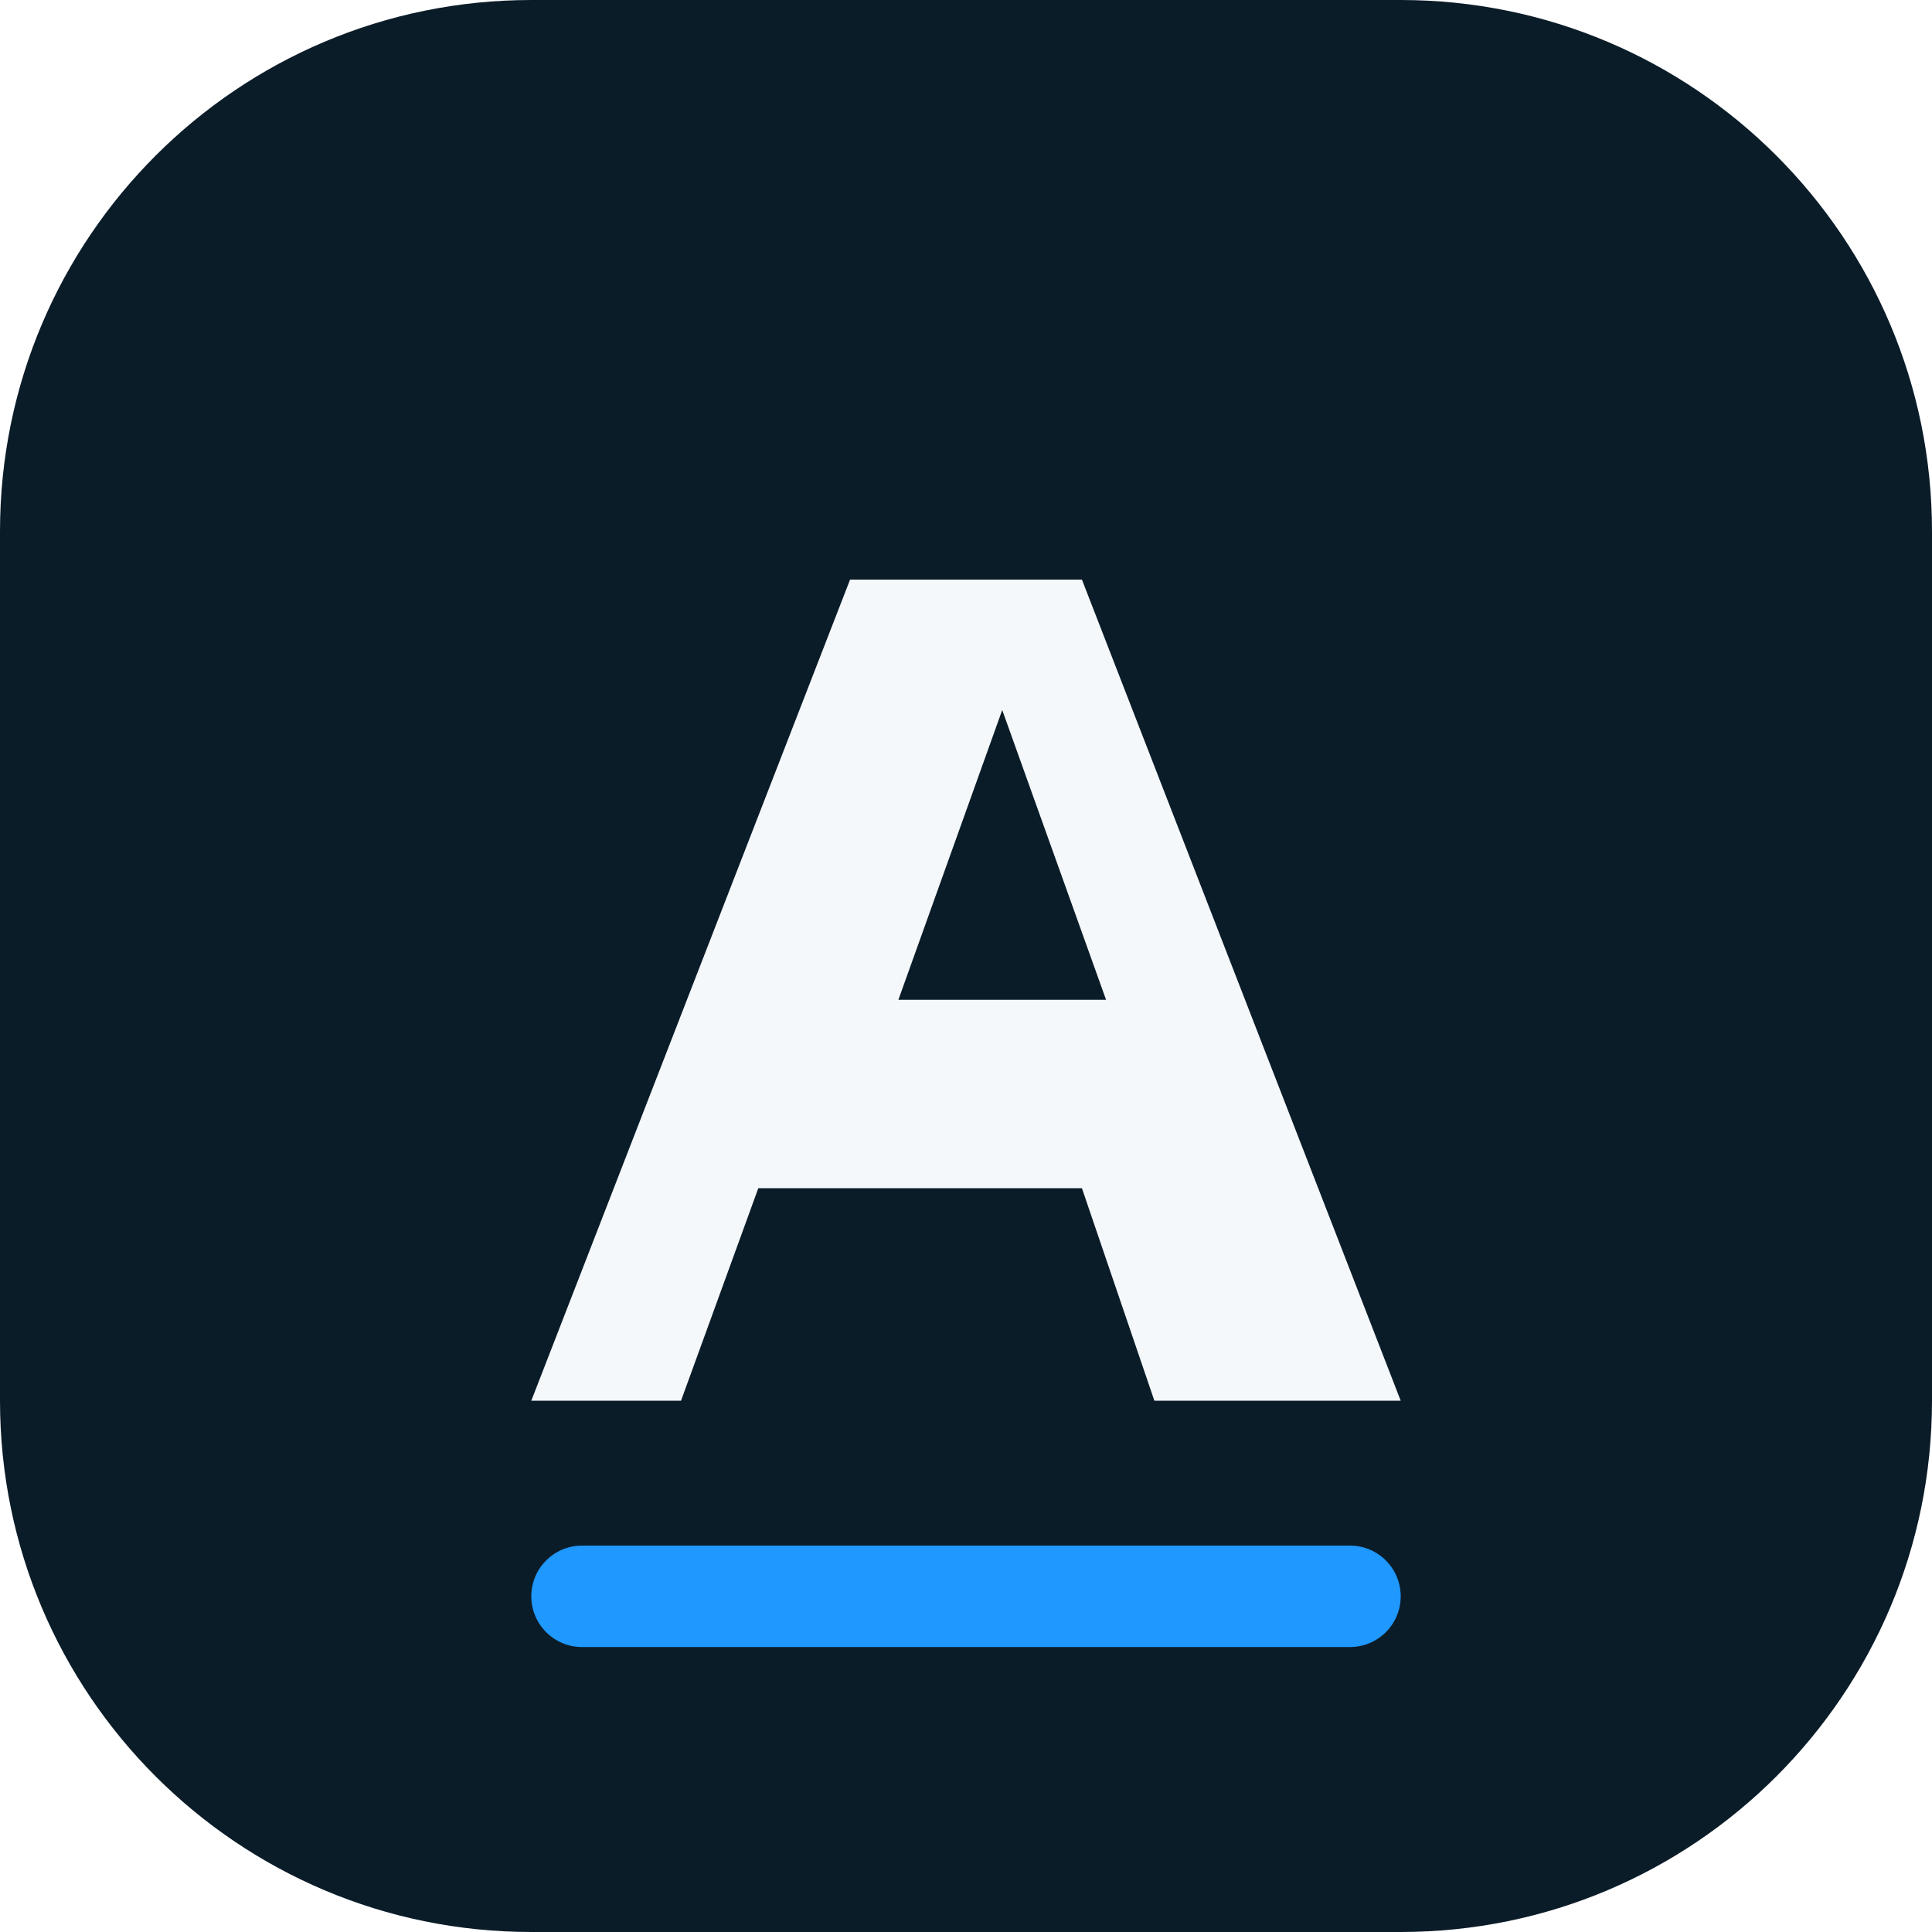
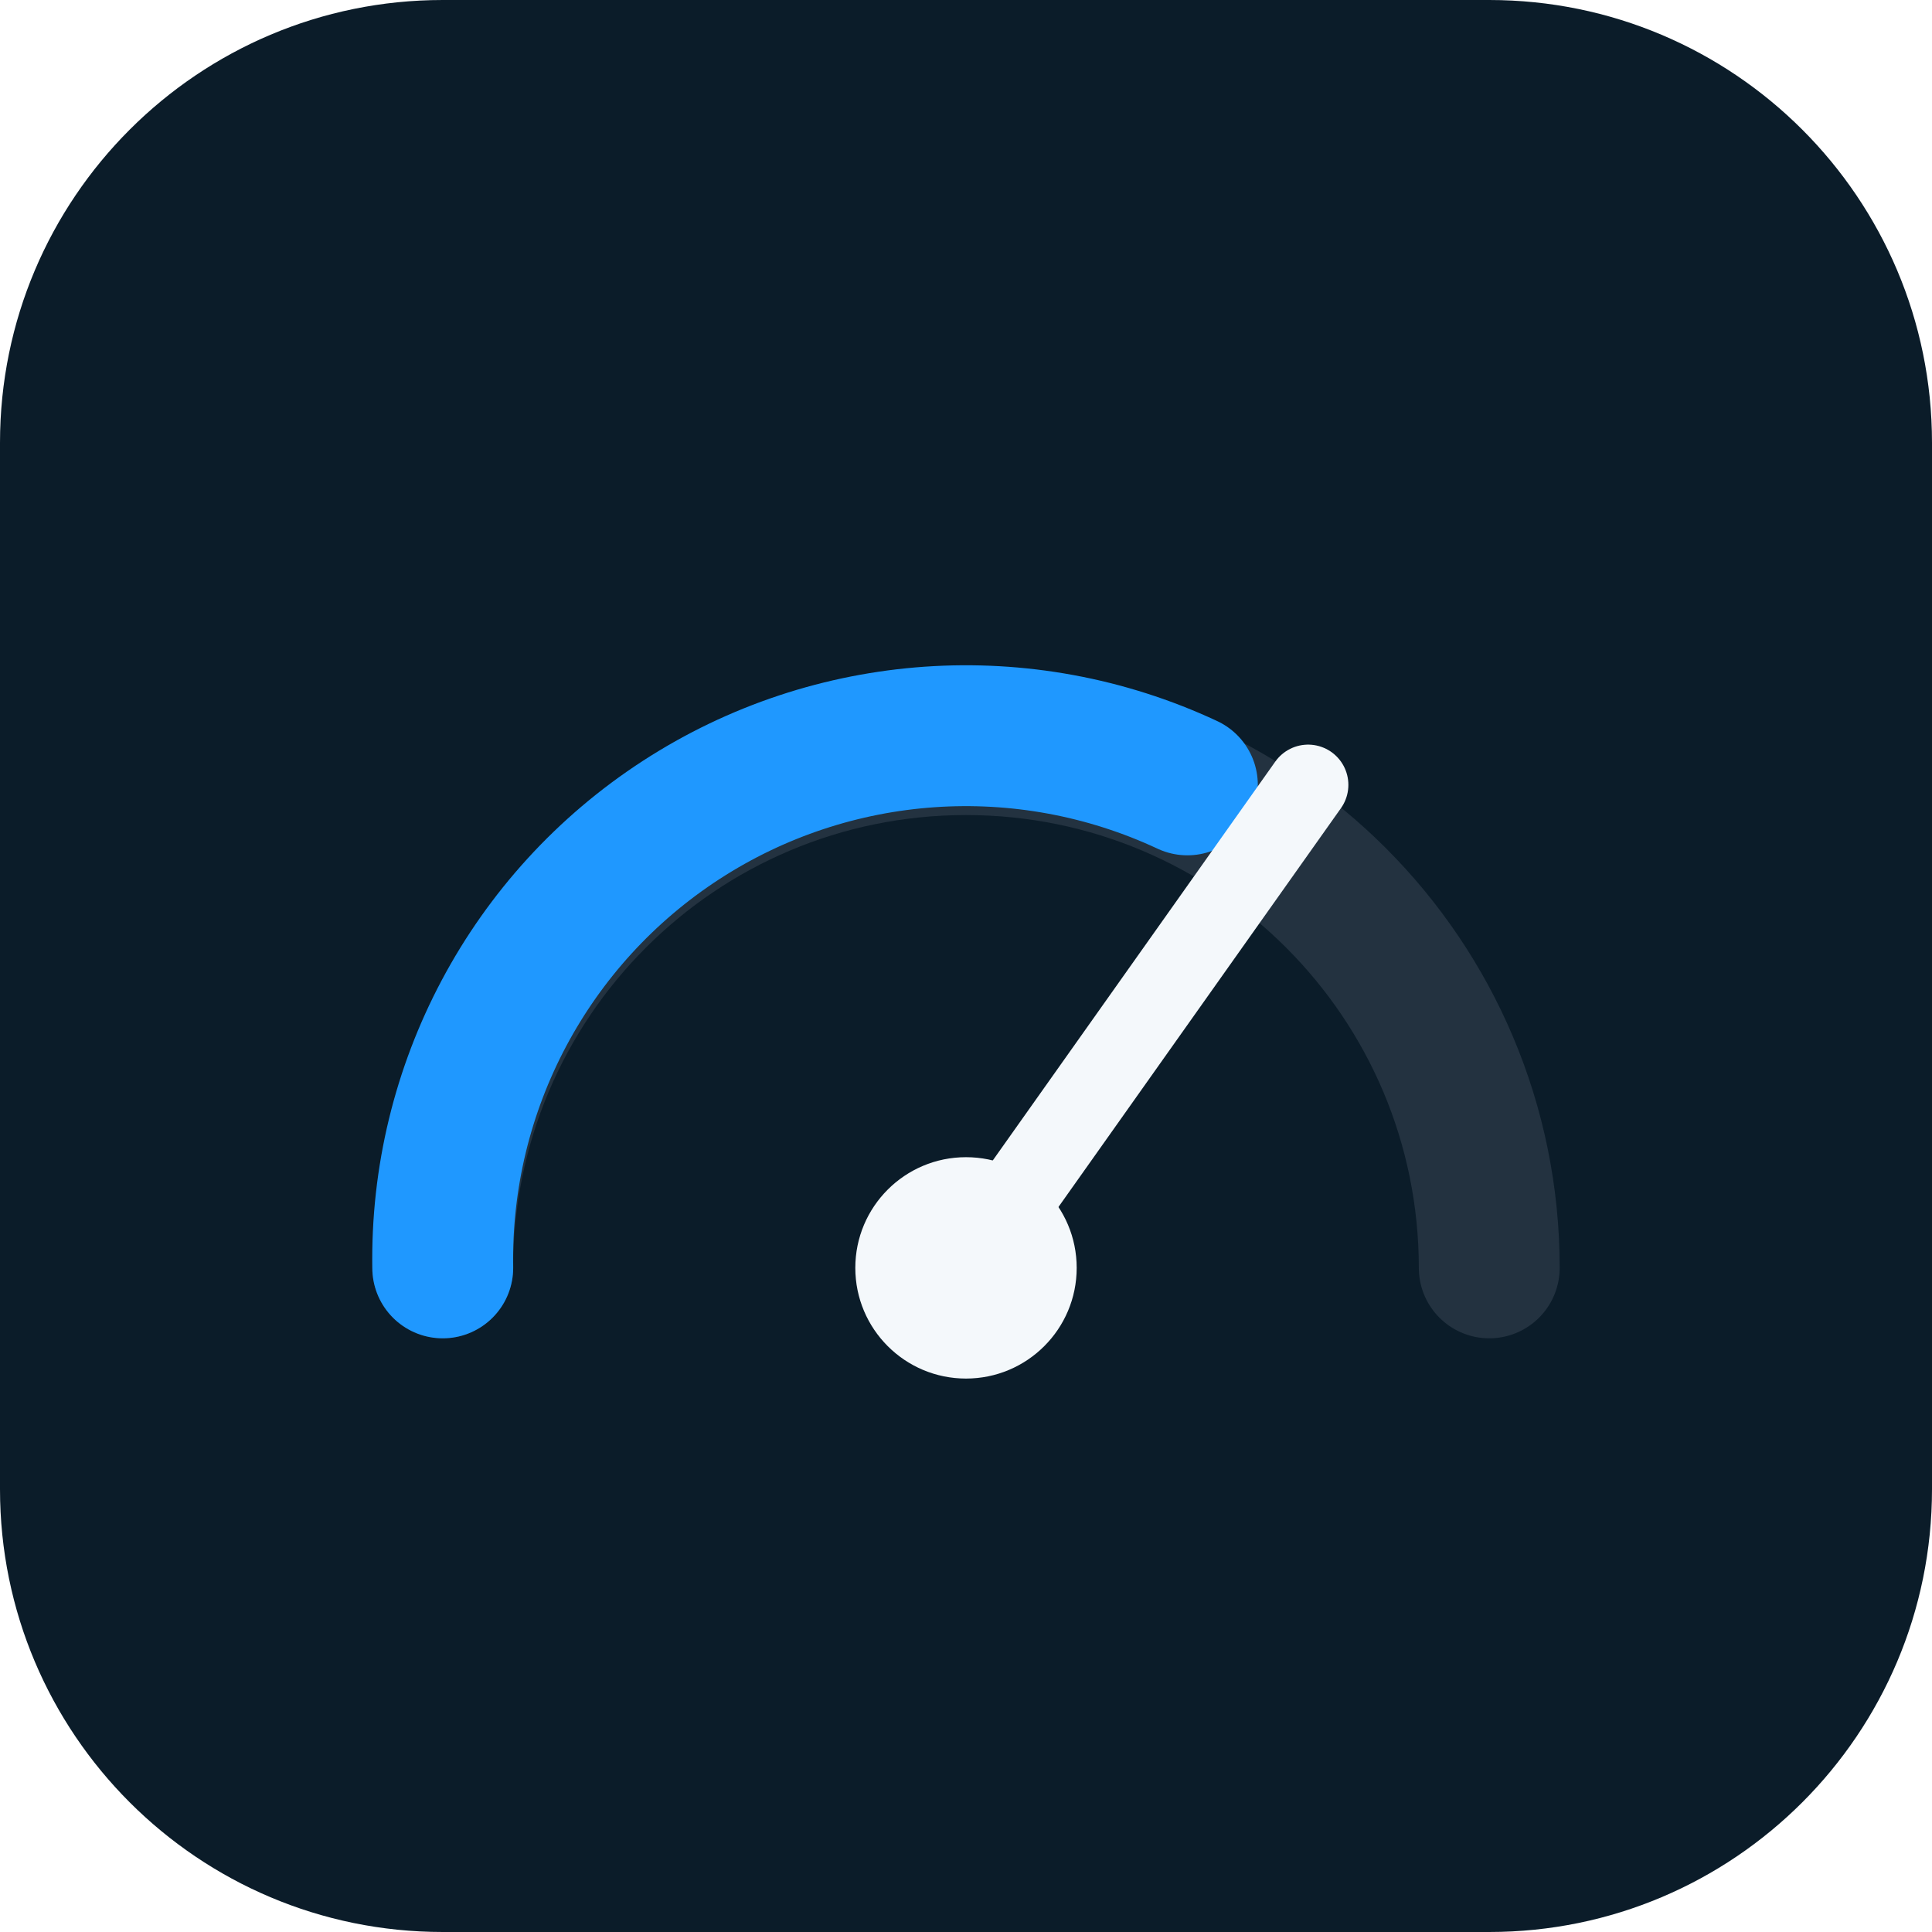
- <svg xmlns="http://www.w3.org/2000/svg" viewBox="0 0 40 40" role="img" aria-label="Atlas GarageOS mark">
-   <rect width="40" height="40" rx="11" fill="#0b1c29" />
-   <path d="M11 29 17.6 12h4.8l6.6 17h-5.1l-1.5-4.4h-6.7L14.1 29H11Zm7.6-8.3h4.3l-2.15-6-2.15 6Z" fill="#f4f8fb" />
-   <rect x="11" y="32" width="18" height="2.1" rx="1.05" fill="#1f98ff" />
+ <svg xmlns="http://www.w3.org/2000/svg" viewBox="0 0 96 96" role="img" aria-label="Atlas GarageOS mark">
+   <rect width="96" height="96" rx="22" fill="#0b1c29" />
+   <path d="M22 63a26 26 0 0 1 52 0" fill="none" stroke="#233240" stroke-width="7" stroke-linecap="round" />
+   <path d="M22 63a26 26 0 0 1 37 -24" fill="none" stroke="#1f98ff" stroke-width="7" stroke-linecap="round" />
+   <line x1="48" y1="63" x2="65" y2="39" stroke="#f4f8fb" stroke-width="4" stroke-linecap="round" />
+   <circle cx="48" cy="63" r="5.5" fill="#f4f8fb" />
</svg>
